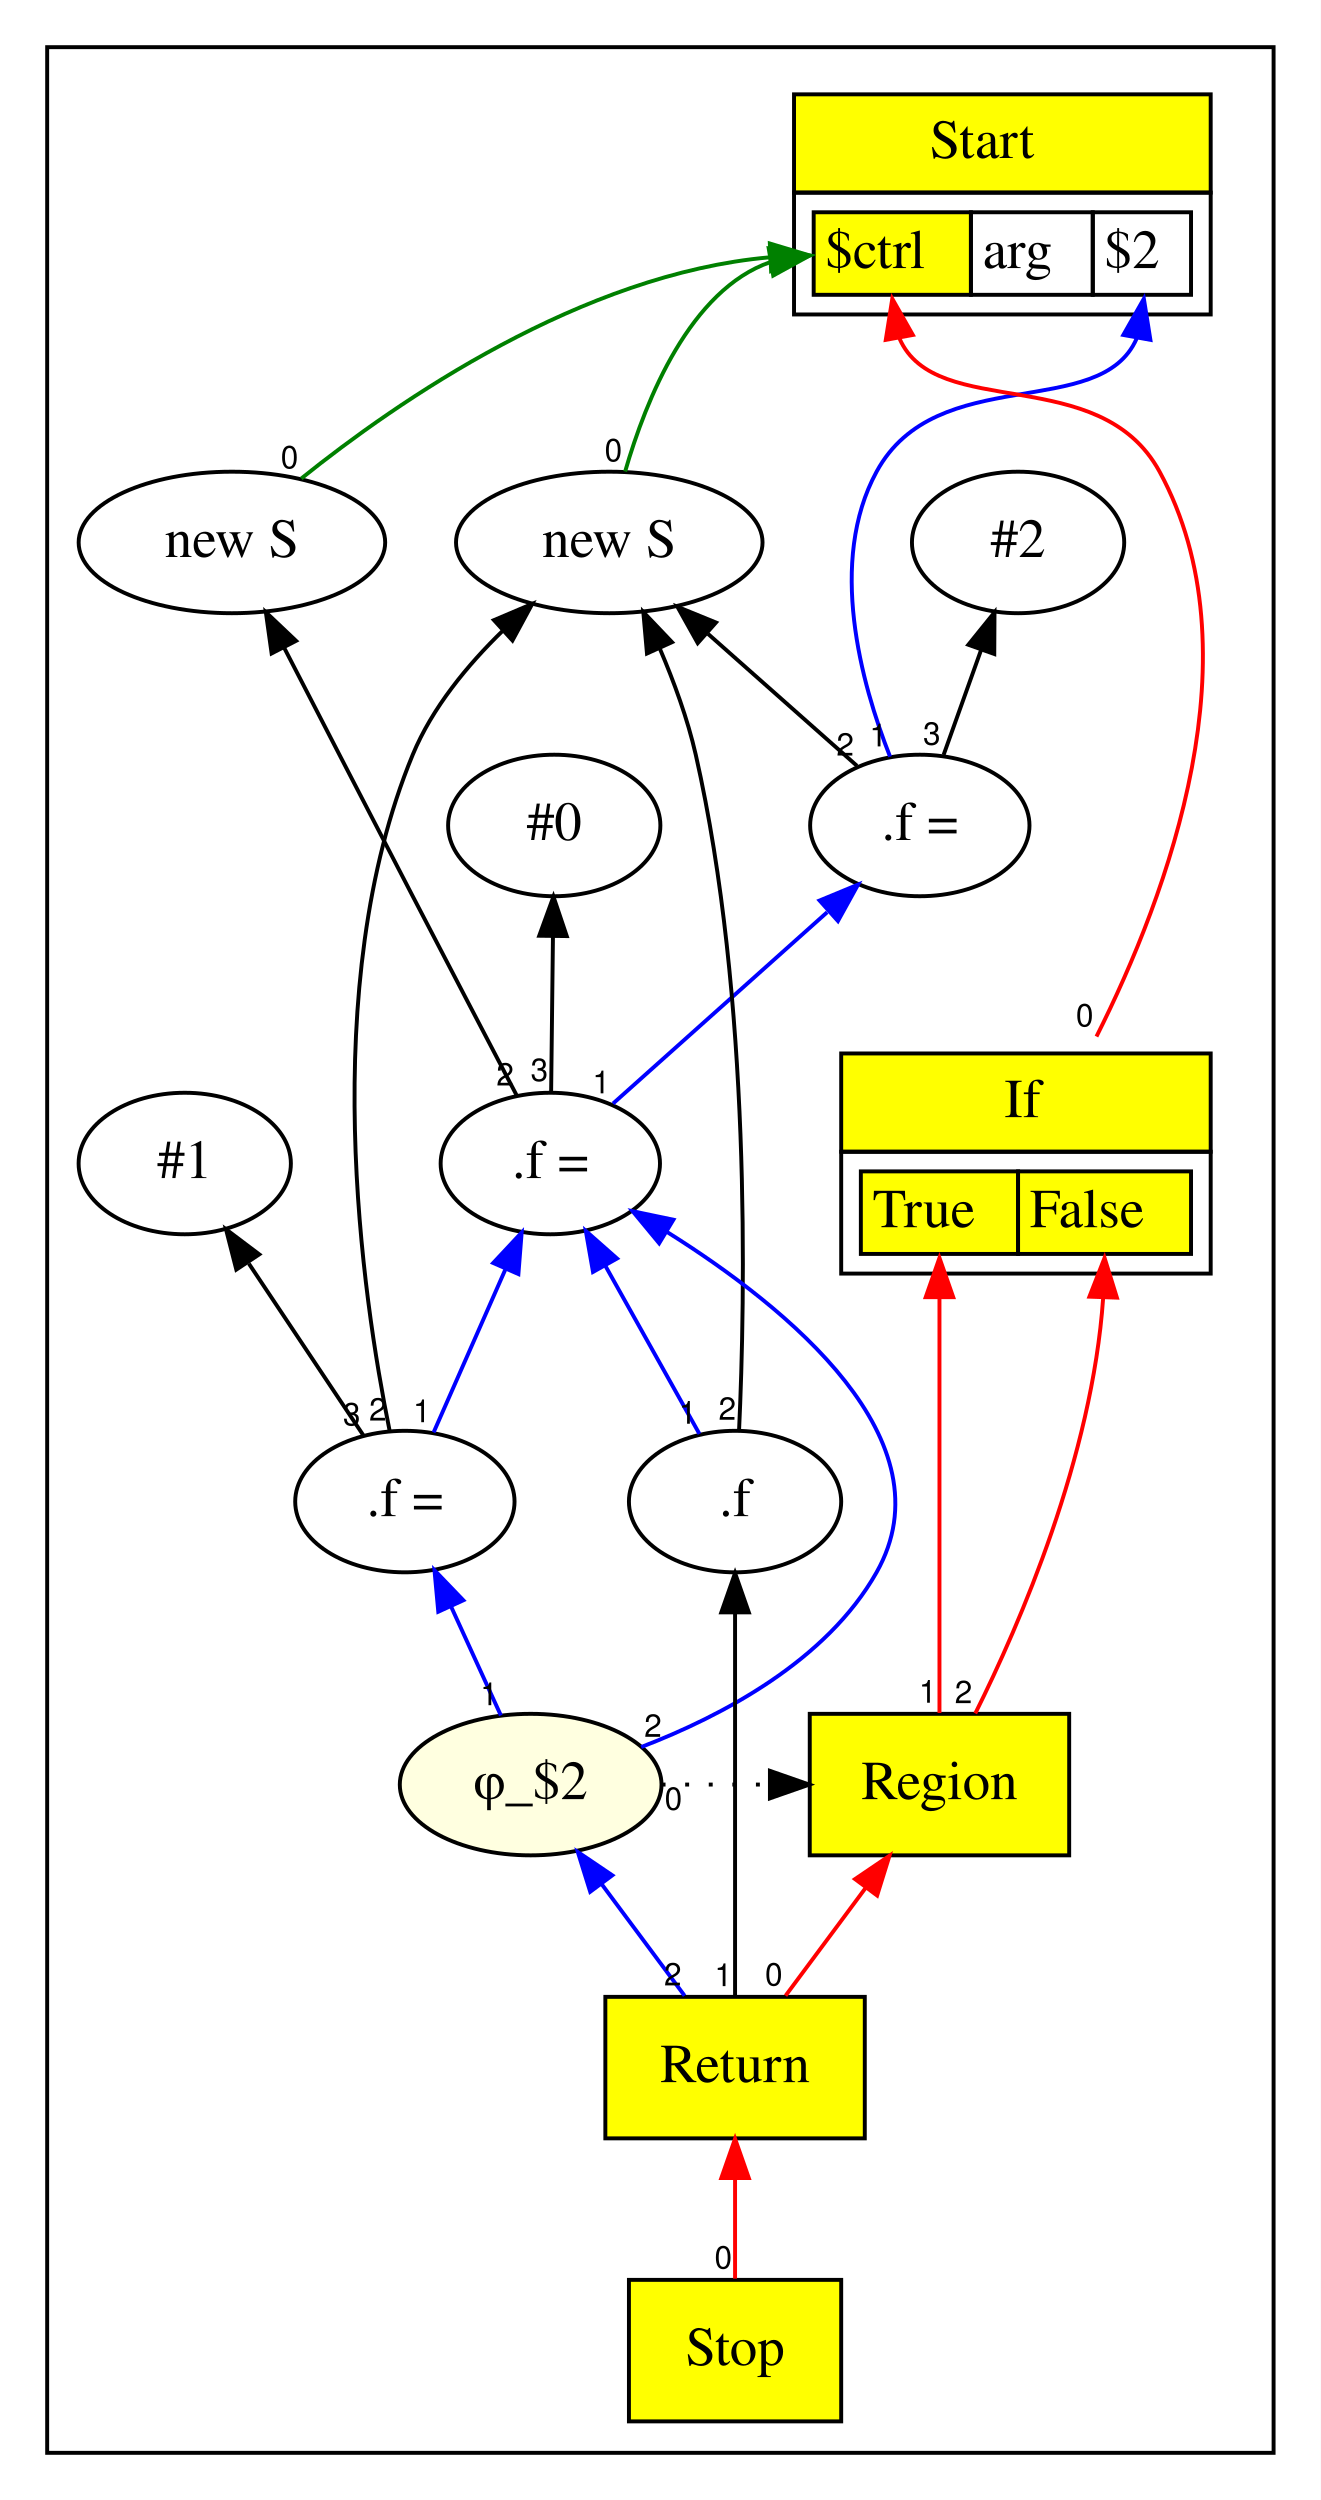
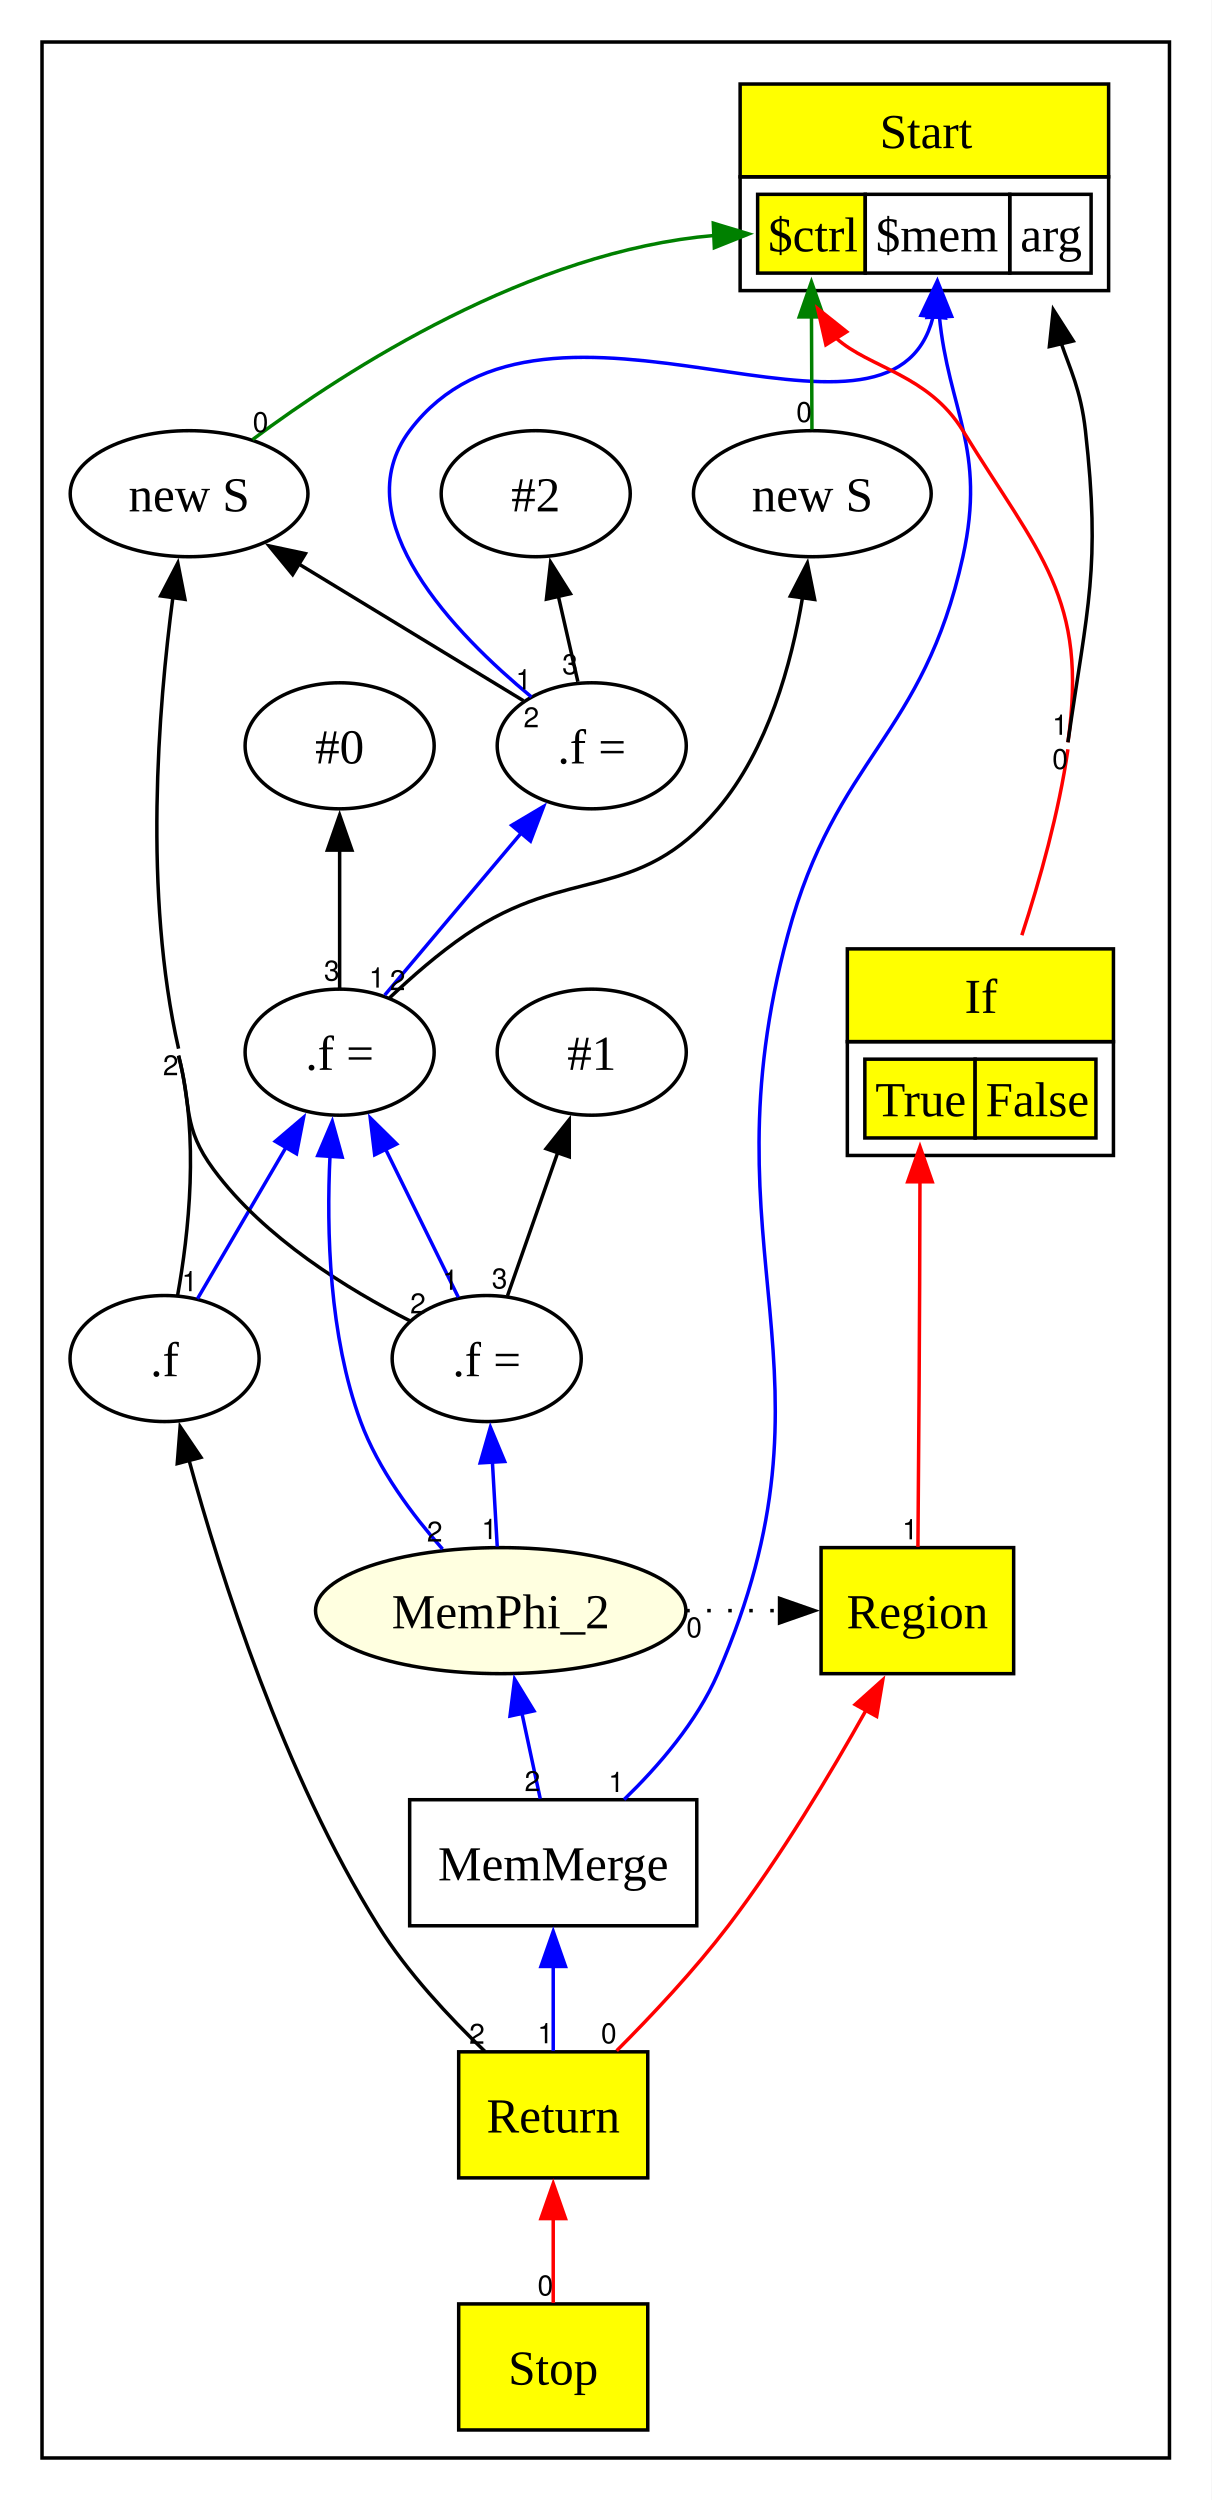
- <svg xmlns="http://www.w3.org/2000/svg" width="336pt" height="636pt" viewBox="0.00 0.00 336.00 636.00">
-   <g id="graph0" class="graph" transform="scale(1 1) rotate(0) translate(4 632)">
-     <polygon fill="white" stroke="transparent" points="-4,4 -4,-632 332,-632 332,4 -4,4" />
+ <svg xmlns="http://www.w3.org/2000/svg" width="346pt" height="714pt" viewBox="0.00 0.00 346.00 714.00">
+   <g id="graph0" class="graph" transform="scale(1 1) rotate(0) translate(4 710)">
+     <polygon fill="white" stroke="none" points="-4,4 -4,-710 342,-710 342,4 -4,4" />
    <g id="clust1" class="cluster">
-       <polygon fill="none" stroke="black" points="8,-8 8,-620 320,-620 320,-8 8,-8" />
+       <polygon fill="none" stroke="black" points="8,-8 8,-698 330,-698 330,-8 8,-8" />
    </g>
    <g id="node1" class="node">
-       <polygon fill="yellow" stroke="transparent" points="198,-583 198,-608 304,-608 304,-583 198,-583" />
-       <polygon fill="none" stroke="black" points="198,-583 198,-608 304,-608 304,-583 198,-583" />
-       <text text-anchor="start" x="232.5" y="-591.8" font-family="Times,serif" font-size="14.00">Start</text>
-       <polygon fill="none" stroke="black" points="198,-552 198,-583 304,-583 304,-552 198,-552" />
-       <polygon fill="yellow" stroke="transparent" points="203,-557 203,-578 243,-578 243,-557 203,-557" />
-       <polygon fill="none" stroke="black" points="203,-557 203,-578 243,-578 243,-557 203,-557" />
-       <text text-anchor="start" x="206" y="-563.8" font-family="Times,serif" font-size="14.00">$ctrl</text>
-       <polygon fill="none" stroke="black" points="243,-557 243,-578 274,-578 274,-557 243,-557" />
-       <text text-anchor="start" x="246" y="-563.8" font-family="Times,serif" font-size="14.00">arg</text>
-       <polygon fill="none" stroke="black" points="274,-557 274,-578 299,-578 299,-557 274,-557" />
-       <text text-anchor="start" x="277" y="-563.8" font-family="Times,serif" font-size="14.00">$2</text>
+       <polygon fill="yellow" stroke="none" points="207.38,-659.5 207.38,-686 312.62,-686 312.62,-659.5 207.38,-659.5" />
+       <polygon fill="none" stroke="black" points="207.38,-659.5 207.38,-686 312.62,-686 312.62,-659.5 207.38,-659.5" />
+       <text text-anchor="start" x="247.25" y="-667.7" font-family="Times New Roman,serif" font-size="14.00">Start</text>
+       <polygon fill="none" stroke="black" points="207.38,-627 207.38,-659.5 312.62,-659.5 312.62,-627 207.38,-627" />
+       <polygon fill="yellow" stroke="none" points="212.38,-632 212.38,-654.5 243.12,-654.5 243.12,-632 212.38,-632" />
+       <polygon fill="none" stroke="black" points="212.38,-632 212.38,-654.5 243.12,-654.5 243.12,-632 212.38,-632" />
+       <text text-anchor="start" x="215.38" y="-638.2" font-family="Times New Roman,serif" font-size="14.00">$ctrl</text>
+       <polygon fill="none" stroke="black" points="243.12,-632 243.12,-654.5 284.38,-654.5 284.38,-632 243.12,-632" />
+       <text text-anchor="start" x="246.12" y="-638.2" font-family="Times New Roman,serif" font-size="14.00">$mem</text>
+       <polygon fill="none" stroke="black" points="284.38,-632 284.38,-654.5 307.62,-654.5 307.62,-632 284.38,-632" />
+       <text text-anchor="start" x="287.38" y="-638.2" font-family="Times New Roman,serif" font-size="14.00">arg</text>
    </g>
    <g id="node2" class="node">
-       <polygon fill="yellow" stroke="black" points="210,-52 156,-52 156,-16 210,-16 210,-52" />
-       <text text-anchor="middle" x="183" y="-30.3" font-family="Times,serif" font-size="14.00">Stop</text>
+       <polygon fill="none" stroke="black" points="195,-196 113,-196 113,-160 195,-160 195,-196" />
+       <text text-anchor="middle" x="154" y="-172.95" font-family="Times New Roman,serif" font-size="14.00">MemMerge</text>
+     </g>
+     <g id="edge25" class="edge">
+       <path fill="none" stroke="blue" d="M174.24,-196.05C184.06,-205.56 195.02,-218.24 201,-232 238.55,-318.39 196.42,-352.07 221,-443 234.8,-494.06 259.62,-499.34 271,-551 277.81,-581.92 266.84,-592.84 264.27,-619.8" />
+       <polygon fill="blue" stroke="blue" points="260.79,-619.34 263.82,-629.49 267.78,-619.66 260.79,-619.34" />
+       <text text-anchor="middle" x="171.99" y="-198.2" font-family="Helvetica,sans-Serif" font-size="8.00">1</text>
    </g>
    <g id="node15" class="node">
-       <polygon fill="yellow" stroke="black" points="216,-124 150,-124 150,-88 216,-88 216,-124" />
-       <text text-anchor="middle" x="183" y="-102.3" font-family="Times,serif" font-size="14.00">Return</text>
+       <ellipse fill="lightyellow" stroke="black" cx="139" cy="-250" rx="52.89" ry="18" />
+       <text text-anchor="middle" x="139" y="-244.95" font-family="Times New Roman,serif" font-size="14.00">MemPhi_2</text>
+     </g>
+     <g id="edge26" class="edge">
+       <path fill="none" stroke="blue" d="M150.29,-196.3C148.71,-203.68 146.83,-212.48 145.05,-220.75" />
+       <polygon fill="blue" stroke="blue" points="141.66,-219.9 142.98,-230.42 148.5,-221.37 141.66,-219.9" />
+       <text text-anchor="middle" x="148.04" y="-198.45" font-family="Helvetica,sans-Serif" font-size="8.00">2</text>
+     </g>
+     <g id="node3" class="node">
+       <polygon fill="yellow" stroke="black" points="181,-52 127,-52 127,-16 181,-16 181,-52" />
+       <text text-anchor="middle" x="154" y="-28.95" font-family="Times New Roman,serif" font-size="14.00">Stop</text>
+     </g>
+     <g id="node16" class="node">
+       <polygon fill="yellow" stroke="black" points="181,-124 127,-124 127,-88 181,-88 181,-124" />
+       <text text-anchor="middle" x="154" y="-100.95" font-family="Times New Roman,serif" font-size="14.00">Return</text>
    </g>
    <g id="edge1" class="edge">
-       <path fill="none" stroke="red" d="M183,-52.3C183,-60.02 183,-69.29 183,-77.89" />
-       <polygon fill="red" stroke="red" points="179.5,-77.9 183,-87.9 186.5,-77.9 179.5,-77.9" />
-       <text text-anchor="middle" x="180" y="-54.9" font-family="Helvetica,sans-Serif" font-size="8.00">0</text>
-     </g>
-     <g id="node3" class="node">
-       <ellipse fill="none" stroke="black" cx="137" cy="-422" rx="27" ry="18" />
-       <text text-anchor="middle" x="137" y="-418.3" font-family="Times,serif" font-size="14.00">#0</text>
+       <path fill="none" stroke="red" d="M154,-52.3C154,-59.59 154,-68.27 154,-76.46" />
+       <polygon fill="red" stroke="red" points="150.5,-76.38 154,-86.38 157.5,-76.38 150.5,-76.38" />
+       <text text-anchor="middle" x="151.75" y="-54.45" font-family="Helvetica,sans-Serif" font-size="8.00">0</text>
    </g>
    <g id="node4" class="node">
-       <ellipse fill="none" stroke="black" cx="151" cy="-494" rx="38.99" ry="18" />
-       <text text-anchor="middle" x="151" y="-490.3" font-family="Times,serif" font-size="14.00">new S</text>
+       <ellipse fill="none" stroke="black" cx="93" cy="-497" rx="27" ry="18" />
+       <text text-anchor="middle" x="93" y="-491.95" font-family="Times New Roman,serif" font-size="14.00">#0</text>
+     </g>
+     <g id="node5" class="node">
+       <ellipse fill="none" stroke="black" cx="50" cy="-569" rx="33.95" ry="18" />
+       <text text-anchor="middle" x="50" y="-563.95" font-family="Times New Roman,serif" font-size="14.00">new S</text>
    </g>
    <g id="edge2" class="edge">
-       <path fill="none" stroke="green" d="M155.04,-512.06C160.38,-530.53 171.62,-558.28 191.99,-565.33" />
-       <polygon fill="green" stroke="green" points="191.56,-568.8 202,-567 192.71,-561.9 191.56,-568.8" />
-       <text text-anchor="middle" x="152.04" y="-514.66" font-family="Helvetica,sans-Serif" font-size="8.00">0</text>
-     </g>
-     <g id="node5" class="node">
-       <ellipse fill="none" stroke="black" cx="255" cy="-494" rx="27" ry="18" />
-       <text text-anchor="middle" x="255" y="-490.3" font-family="Times,serif" font-size="14.00">#2</text>
+       <path fill="none" stroke="green" d="M68.15,-584.47C94.9,-604.4 147.46,-638.35 200.14,-642.77" />
+       <polygon fill="green" stroke="green" points="199.72,-646.26 209.86,-643.19 200.02,-639.26 199.72,-646.26" />
+       <text text-anchor="middle" x="70.4" y="-586.62" font-family="Helvetica,sans-Serif" font-size="8.00">0</text>
    </g>
    <g id="node6" class="node">
-       <ellipse fill="none" stroke="black" cx="230" cy="-422" rx="27.9" ry="18" />
-       <text text-anchor="middle" x="230" y="-418.3" font-family="Times,serif" font-size="14.00">.f =</text>
+       <ellipse fill="none" stroke="black" cx="149" cy="-569" rx="27" ry="18" />
+       <text text-anchor="middle" x="149" y="-563.95" font-family="Times New Roman,serif" font-size="14.00">#2</text>
+     </g>
+     <g id="node7" class="node">
+       <ellipse fill="none" stroke="black" cx="165" cy="-497" rx="27" ry="18" />
+       <text text-anchor="middle" x="165" y="-491.95" font-family="Times New Roman,serif" font-size="14.00">.f =</text>
    </g>
    <g id="edge3" class="edge">
-       <path fill="none" stroke="blue" d="M222.43,-439.51C215.04,-458.25 206.57,-489.16 219,-512 234.25,-540.04 275.92,-524.64 285.17,-545.89" />
-       <polygon fill="blue" stroke="blue" points="281.77,-546.79 287,-556 288.66,-545.54 281.77,-546.79" />
-       <text text-anchor="middle" x="219.43" y="-442.11" font-family="Helvetica,sans-Serif" font-size="8.00">1</text>
+       <path fill="none" stroke="blue" d="M147.77,-510.96C126.13,-528.81 94,-561.66 113,-587 152.26,-639.35 250.4,-570.87 262.52,-619.62" />
+       <polygon fill="blue" stroke="blue" points="259.03,-619.93 263.59,-629.5 265.99,-619.18 259.03,-619.93" />
+       <text text-anchor="middle" x="145.52" y="-513.11" font-family="Helvetica,sans-Serif" font-size="8.00">1</text>
    </g>
    <g id="edge4" class="edge">
-       <path fill="none" stroke="black" d="M214.01,-437.17C203.14,-446.8 188.53,-459.75 176.11,-470.75" />
-       <polygon fill="black" stroke="black" points="173.5,-468.39 168.33,-477.64 178.14,-473.63 173.5,-468.39" />
-       <text text-anchor="middle" x="211.01" y="-439.77" font-family="Helvetica,sans-Serif" font-size="8.00">2</text>
+       <path fill="none" stroke="black" d="M145.49,-509.87C127.95,-520.55 101.87,-536.43 81.39,-548.89" />
+       <polygon fill="black" stroke="black" points="79.58,-545.9 72.86,-554.09 83.22,-551.88 79.58,-545.9" />
+       <text text-anchor="middle" x="147.74" y="-502.27" font-family="Helvetica,sans-Serif" font-size="8.00">2</text>
    </g>
    <g id="edge5" class="edge">
-       <path fill="none" stroke="black" d="M236.05,-439.95C238.91,-447.94 242.38,-457.67 245.57,-466.6" />
-       <polygon fill="black" stroke="black" points="242.34,-467.97 249,-476.21 248.94,-465.62 242.34,-467.97" />
-       <text text-anchor="middle" x="233.05" y="-442.55" font-family="Helvetica,sans-Serif" font-size="8.00">3</text>
-     </g>
-     <g id="node7" class="node">
-       <ellipse fill="none" stroke="black" cx="55" cy="-494" rx="38.99" ry="18" />
-       <text text-anchor="middle" x="55" y="-490.3" font-family="Times,serif" font-size="14.00">new S</text>
+       <path fill="none" stroke="black" d="M161.04,-515.3C159.36,-522.68 157.35,-531.48 155.46,-539.75" />
+       <polygon fill="black" stroke="black" points="152.06,-538.89 153.25,-549.42 158.89,-540.45 152.06,-538.89" />
+       <text text-anchor="middle" x="158.79" y="-517.45" font-family="Helvetica,sans-Serif" font-size="8.00">3</text>
+     </g>
+     <g id="node8" class="node">
+       <ellipse fill="none" stroke="black" cx="228" cy="-569" rx="33.95" ry="18" />
+       <text text-anchor="middle" x="228" y="-563.95" font-family="Times New Roman,serif" font-size="14.00">new S</text>
    </g>
    <g id="edge6" class="edge">
-       <path fill="none" stroke="green" d="M72.65,-510.27C97.21,-530 144.07,-562.34 191.81,-566.54" />
-       <polygon fill="green" stroke="green" points="191.85,-570.05 202,-567 192.17,-563.06 191.85,-570.05" />
-       <text text-anchor="middle" x="69.65" y="-512.87" font-family="Helvetica,sans-Serif" font-size="8.00">0</text>
-     </g>
-     <g id="node8" class="node">
-       <ellipse fill="none" stroke="black" cx="136" cy="-336" rx="27.9" ry="18" />
-       <text text-anchor="middle" x="136" y="-332.3" font-family="Times,serif" font-size="14.00">.f =</text>
+       <path fill="none" stroke="green" d="M227.89,-587.35C227.84,-596.51 227.79,-608.2 227.76,-619.69" />
+       <polygon fill="green" stroke="green" points="224.26,-619.48 227.75,-629.49 231.26,-619.49 224.26,-619.48" />
+       <text text-anchor="middle" x="225.64" y="-589.5" font-family="Helvetica,sans-Serif" font-size="8.00">0</text>
+     </g>
+     <g id="node9" class="node">
+       <ellipse fill="none" stroke="black" cx="93" cy="-409.5" rx="27" ry="18" />
+       <text text-anchor="middle" x="93" y="-404.45" font-family="Times New Roman,serif" font-size="14.00">.f =</text>
    </g>
    <g id="edge9" class="edge">
-       <path fill="none" stroke="black" d="M136.21,-354.4C136.34,-365.74 136.52,-380.77 136.67,-393.68" />
-       <polygon fill="black" stroke="black" points="133.18,-393.95 136.8,-403.9 140.18,-393.86 133.18,-393.95" />
-       <text text-anchor="middle" x="133.21" y="-357" font-family="Helvetica,sans-Serif" font-size="8.00">3</text>
+       <path fill="none" stroke="black" d="M93,-427.8C93,-439.16 93,-454.28 93,-467.4" />
+       <polygon fill="black" stroke="black" points="89.5,-467.21 93,-477.21 96.5,-467.21 89.5,-467.21" />
+       <text text-anchor="middle" x="90.75" y="-429.95" font-family="Helvetica,sans-Serif" font-size="8.00">3</text>
    </g>
    <g id="edge7" class="edge">
-       <path fill="none" stroke="blue" d="M151.95,-351.25C166.89,-364.6 189.42,-384.73 206.44,-399.94" />
-       <polygon fill="blue" stroke="blue" points="204.5,-402.91 214.29,-406.96 209.17,-397.69 204.5,-402.91" />
-       <text text-anchor="middle" x="148.95" y="-353.85" font-family="Helvetica,sans-Serif" font-size="8.00">1</text>
+       <path fill="none" stroke="blue" d="M105.87,-425.79C116.73,-438.67 132.44,-457.34 144.94,-472.18" />
+       <polygon fill="blue" stroke="blue" points="142.15,-474.29 151.26,-479.69 147.5,-469.79 142.15,-474.29" />
+       <text text-anchor="middle" x="103.62" y="-427.94" font-family="Helvetica,sans-Serif" font-size="8.00">1</text>
    </g>
    <g id="edge8" class="edge">
-       <path fill="none" stroke="black" d="M127.49,-353.24C120.39,-366.8 110.02,-386.65 101,-404 89.97,-425.23 77.52,-449.33 68.35,-467.1" />
-       <polygon fill="black" stroke="black" points="65.1,-465.77 63.63,-476.26 71.32,-468.97 65.1,-465.77" />
-       <text text-anchor="middle" x="124.49" y="-355.84" font-family="Helvetica,sans-Serif" font-size="8.00">2</text>
-     </g>
-     <g id="node9" class="node">
-       <ellipse fill="none" stroke="black" cx="183" cy="-250" rx="27" ry="18" />
-       <text text-anchor="middle" x="183" y="-246.3" font-family="Times,serif" font-size="14.00">.f</text>
+       <path fill="none" stroke="black" d="M107.31,-425.06C113.63,-431.04 121.35,-437.78 129,-443 158.55,-463.17 177.93,-451.66 201,-479 215.33,-495.99 222.06,-520.44 225.21,-539.41" />
+       <polygon fill="black" stroke="black" points="221.73,-539.76 226.58,-549.18 228.66,-538.79 221.73,-539.76" />
+       <text text-anchor="middle" x="109.56" y="-427.21" font-family="Helvetica,sans-Serif" font-size="8.00">2</text>
+     </g>
+     <g id="node10" class="node">
+       <ellipse fill="none" stroke="black" cx="43" cy="-322" rx="27" ry="18" />
+       <text text-anchor="middle" x="43" y="-316.95" font-family="Times New Roman,serif" font-size="14.00">.f</text>
    </g>
    <g id="edge11" class="edge">
-       <path fill="none" stroke="black" d="M184.02,-268.21C185.58,-301.74 187.07,-378 173,-440 170.94,-449.08 167.45,-458.59 163.85,-467.01" />
-       <polygon fill="black" stroke="black" points="160.59,-465.75 159.66,-476.3 166.96,-468.63 160.59,-465.75" />
-       <text text-anchor="middle" x="181.02" y="-270.81" font-family="Helvetica,sans-Serif" font-size="8.00">2</text>
+       <path fill="none" stroke="black" d="M47,-410.5C36.94,-454.72 41.17,-507.73 45.4,-539.6" />
+       <polygon fill="black" stroke="black" points="41.89,-539.81 46.78,-549.21 48.82,-538.82 41.89,-539.81" />
+       <path fill="none" stroke="black" d="M46.72,-340.02C49.87,-357.49 53,-385.34 47,-408.5" />
+       <text text-anchor="middle" x="44.75" y="-402.9" font-family="Helvetica,sans-Serif" font-size="8.00">2</text>
    </g>
    <g id="edge10" class="edge">
-       <path fill="none" stroke="blue" d="M173.94,-267.2C167.18,-279.28 157.81,-296.02 150.08,-309.84" />
-       <polygon fill="blue" stroke="blue" points="146.86,-308.42 145.03,-318.85 152.97,-311.84 146.86,-308.42" />
-       <text text-anchor="middle" x="170.94" y="-269.8" font-family="Helvetica,sans-Serif" font-size="8.00">1</text>
-     </g>
-     <g id="node10" class="node">
-       <polygon fill="yellow" stroke="transparent" points="210,-339 210,-364 304,-364 304,-339 210,-339" />
-       <polygon fill="none" stroke="black" points="210,-339 210,-364 304,-364 304,-339 210,-339" />
-       <text text-anchor="start" x="251.5" y="-347.8" font-family="Times,serif" font-size="14.00">If</text>
-       <polygon fill="none" stroke="black" points="210,-308 210,-339 304,-339 304,-308 210,-308" />
-       <polygon fill="yellow" stroke="transparent" points="215,-313 215,-334 255,-334 255,-313 215,-313" />
-       <polygon fill="none" stroke="black" points="215,-313 215,-334 255,-334 255,-313 215,-313" />
-       <text text-anchor="start" x="218" y="-319.8" font-family="Times,serif" font-size="14.00">True</text>
-       <polygon fill="yellow" stroke="transparent" points="255,-313 255,-334 299,-334 299,-313 255,-313" />
-       <polygon fill="none" stroke="black" points="255,-313 255,-334 299,-334 299,-313 255,-313" />
-       <text text-anchor="start" x="258" y="-319.8" font-family="Times,serif" font-size="14.00">False</text>
+       <path fill="none" stroke="blue" d="M52.4,-339.08C59.55,-351.3 69.53,-368.37 77.81,-382.52" />
+       <polygon fill="blue" stroke="blue" points="74.63,-384.03 82.7,-390.89 80.68,-380.49 74.63,-384.03" />
+       <text text-anchor="middle" x="50.15" y="-341.23" font-family="Helvetica,sans-Serif" font-size="8.00">1</text>
+     </g>
+     <g id="node11" class="node">
+       <polygon fill="yellow" stroke="none" points="238,-412.5 238,-439 314,-439 314,-412.5 238,-412.5" />
+       <polygon fill="none" stroke="black" points="238,-412.5 238,-439 314,-439 314,-412.5 238,-412.5" />
+       <text text-anchor="start" x="271.5" y="-420.7" font-family="Times New Roman,serif" font-size="14.00">If</text>
+       <polygon fill="none" stroke="black" points="238,-380 238,-412.5 314,-412.5 314,-380 238,-380" />
+       <polygon fill="yellow" stroke="none" points="243,-385 243,-407.5 274.5,-407.5 274.5,-385 243,-385" />
+       <polygon fill="none" stroke="black" points="243,-385 243,-407.5 274.5,-407.5 274.5,-385 243,-385" />
+       <text text-anchor="start" x="246" y="-391.2" font-family="Times New Roman,serif" font-size="14.00">True</text>
+       <polygon fill="yellow" stroke="none" points="274.5,-385 274.5,-407.5 309,-407.5 309,-385 274.5,-385" />
+       <polygon fill="none" stroke="black" points="274.5,-385 274.5,-407.5 309,-407.5 309,-385 274.5,-385" />
+       <text text-anchor="start" x="277.5" y="-391.2" font-family="Times New Roman,serif" font-size="14.00">False</text>
    </g>
    <g id="edge12" class="edge">
-       <path fill="none" stroke="red" d="M274.94,-368.3C293.31,-404.87 315.92,-466.19 291,-512 275.75,-540.04 234.08,-524.64 224.83,-545.89" />
-       <polygon fill="red" stroke="red" points="221.34,-545.54 223,-556 228.23,-546.79 221.34,-545.54" />
-       <text text-anchor="middle" x="271.94" y="-370.9" font-family="Helvetica,sans-Serif" font-size="8.00">0</text>
-     </g>
-     <g id="node11" class="node">
-       <ellipse fill="none" stroke="black" cx="43" cy="-336" rx="27" ry="18" />
-       <text text-anchor="middle" x="43" y="-332.3" font-family="Times,serif" font-size="14.00">#1</text>
+       <path fill="none" stroke="red" d="M301,-498C306.79,-539.34 292.85,-551.43 271,-587 261.11,-603.09 244.32,-604.88 234.83,-613.4" />
+       <polygon fill="red" stroke="red" points="231.88,-611.53 229.53,-621.86 237.81,-615.25 231.88,-611.53" />
+       <path fill="none" stroke="red" d="M287.84,-442.9C293,-458.69 298.44,-478.09 301,-496" />
+       <text text-anchor="middle" x="298.75" y="-490.4" font-family="Helvetica,sans-Serif" font-size="8.00">0</text>
+     </g>
+     <g id="edge13" class="edge">
+       <path fill="none" stroke="black" d="M301,-498C306.61,-537.22 310.42,-547.63 306,-587 304.69,-598.67 301.49,-604.88 299.06,-612.05" />
+       <polygon fill="black" stroke="black" points="295.7,-611.02 296.82,-621.55 302.52,-612.62 295.7,-611.02" />
+       <text text-anchor="middle" x="298.75" y="-500.15" font-family="Helvetica,sans-Serif" font-size="8.00">1</text>
    </g>
    <g id="node12" class="node">
-       <ellipse fill="none" stroke="black" cx="99" cy="-250" rx="27.9" ry="18" />
-       <text text-anchor="middle" x="99" y="-246.3" font-family="Times,serif" font-size="14.00">.f =</text>
+       <ellipse fill="none" stroke="black" cx="165" cy="-409.5" rx="27" ry="18" />
+       <text text-anchor="middle" x="165" y="-404.45" font-family="Times New Roman,serif" font-size="14.00">#1</text>
+     </g>
+     <g id="node13" class="node">
+       <ellipse fill="none" stroke="black" cx="135" cy="-322" rx="27" ry="18" />
+       <text text-anchor="middle" x="135" y="-316.95" font-family="Times New Roman,serif" font-size="14.00">.f =</text>
    </g>
    <g id="edge15" class="edge">
-       <path fill="none" stroke="black" d="M95.12,-268.01C88.19,-302.16 76.55,-380.87 101,-440 105.95,-451.96 114.93,-462.83 123.93,-471.57" />
-       <polygon fill="black" stroke="black" points="121.66,-474.24 131.41,-478.38 126.37,-469.06 121.66,-474.24" />
-       <text text-anchor="middle" x="92.12" y="-270.61" font-family="Helvetica,sans-Serif" font-size="8.00">2</text>
+       <path fill="none" stroke="black" d="M113.11,-332.75C95.54,-341.64 71.49,-356.38 57,-376 48.02,-388.16 50.79,-393.87 47,-408.5" />
+       <text text-anchor="middle" x="115.36" y="-334.9" font-family="Helvetica,sans-Serif" font-size="8.00">2</text>
    </g>
    <g id="edge14" class="edge">
-       <path fill="none" stroke="blue" d="M106.31,-267.6C111.53,-279.45 118.65,-295.62 124.61,-309.15" />
-       <polygon fill="blue" stroke="blue" points="121.47,-310.7 128.71,-318.44 127.88,-307.88 121.47,-310.7" />
-       <text text-anchor="middle" x="103.31" y="-270.2" font-family="Helvetica,sans-Serif" font-size="8.00">1</text>
+       <path fill="none" stroke="blue" d="M126.9,-339.49C120.98,-351.55 112.81,-368.17 105.98,-382.08" />
+       <polygon fill="blue" stroke="blue" points="103.01,-380.19 101.74,-390.71 109.29,-383.27 103.01,-380.19" />
+       <text text-anchor="middle" x="124.65" y="-341.64" font-family="Helvetica,sans-Serif" font-size="8.00">1</text>
    </g>
    <g id="edge16" class="edge">
-       <path fill="none" stroke="black" d="M88.47,-266.8C80.25,-279.12 68.7,-296.45 59.3,-310.55" />
-       <polygon fill="black" stroke="black" points="56.12,-309.01 53.49,-319.27 61.95,-312.89 56.12,-309.01" />
-       <text text-anchor="middle" x="85.47" y="-269.4" font-family="Helvetica,sans-Serif" font-size="8.00">3</text>
-     </g>
-     <g id="node13" class="node">
-       <polygon fill="yellow" stroke="black" points="268,-196 202,-196 202,-160 268,-160 268,-196" />
-       <text text-anchor="middle" x="235" y="-174.3" font-family="Times,serif" font-size="14.00">Region</text>
+       <path fill="none" stroke="black" d="M140.93,-339.89C145.04,-351.6 150.6,-367.46 155.34,-380.98" />
+       <polygon fill="black" stroke="black" points="151.97,-381.94 158.58,-390.21 158.58,-379.62 151.97,-381.94" />
+       <text text-anchor="middle" x="138.68" y="-342.04" font-family="Helvetica,sans-Serif" font-size="8.00">3</text>
+     </g>
+     <g id="node14" class="node">
+       <polygon fill="yellow" stroke="black" points="285.5,-268 230.5,-268 230.5,-232 285.5,-232 285.5,-268" />
+       <text text-anchor="middle" x="258" y="-244.95" font-family="Times New Roman,serif" font-size="14.00">Region</text>
    </g>
    <g id="edge17" class="edge">
-       <path fill="none" stroke="red" d="M235,-196.22C235,-219.49 235,-262.58 235,-301.64" />
-       <polygon fill="red" stroke="red" points="231.5,-302 235,-312 238.5,-302 231.5,-302" />
-       <text text-anchor="middle" x="232" y="-198.82" font-family="Helvetica,sans-Serif" font-size="8.00">1</text>
-     </g>
-     <g id="edge18" class="edge">
-       <path fill="none" stroke="red" d="M244.11,-196.1C255.5,-218.96 273.84,-261.33 276.64,-301.77" />
-       <polygon fill="red" stroke="red" points="273.15,-302.13 277,-312 280.14,-301.88 273.15,-302.13" />
-       <text text-anchor="middle" x="241.11" y="-198.7" font-family="Helvetica,sans-Serif" font-size="8.00">2</text>
-     </g>
-     <g id="node14" class="node">
-       <ellipse fill="lightyellow" stroke="black" cx="131" cy="-178" rx="33.29" ry="18" />
-       <text text-anchor="middle" x="131" y="-174.3" font-family="Times,serif" font-size="14.00">φ_$2</text>
+       <path fill="none" stroke="red" d="M258.16,-268.22C258.36,-291.29 258.68,-333.85 258.74,-372.64" />
+       <polygon fill="red" stroke="red" points="255.24,-372.49 258.75,-382.49 262.24,-372.48 255.24,-372.49" />
+       <text text-anchor="middle" x="255.91" y="-270.37" font-family="Helvetica,sans-Serif" font-size="8.00">1</text>
    </g>
    <g id="edge21" class="edge">
-       <path fill="none" stroke="blue" d="M159.11,-187.55C179.74,-195.47 206.28,-209.49 219,-232 237.92,-265.48 196.57,-299.24 165.7,-318.58" />
-       <polygon fill="blue" stroke="blue" points="163.69,-315.71 156.94,-323.87 167.31,-321.7 163.69,-315.71" />
-       <text text-anchor="middle" x="162.11" y="-190.15" font-family="Helvetica,sans-Serif" font-size="8.00">2</text>
+       <path fill="none" stroke="blue" d="M122.4,-267.57C113.78,-277.31 104.01,-290.37 99,-304 90,-328.5 89.21,-358.4 90.25,-379.93" />
+       <polygon fill="blue" stroke="blue" points="86.75,-379.98 90.9,-389.73 93.73,-379.52 86.75,-379.98" />
+       <text text-anchor="middle" x="120.15" y="-269.72" font-family="Helvetica,sans-Serif" font-size="8.00">2</text>
    </g>
    <g id="edge20" class="edge">
-       <path fill="none" stroke="blue" d="M123.42,-195.59C119.63,-203.87 114.97,-214.08 110.73,-223.34" />
-       <polygon fill="blue" stroke="blue" points="107.5,-221.98 106.53,-232.53 113.87,-224.89 107.5,-221.98" />
-       <text text-anchor="middle" x="120.42" y="-198.19" font-family="Helvetica,sans-Serif" font-size="8.00">1</text>
+       <path fill="none" stroke="blue" d="M138.01,-268.3C137.59,-275.59 137.1,-284.27 136.63,-292.46" />
+       <polygon fill="blue" stroke="blue" points="133.14,-292.2 136.06,-302.38 140.13,-292.6 133.14,-292.2" />
+       <text text-anchor="middle" x="135.76" y="-270.45" font-family="Helvetica,sans-Serif" font-size="8.00">1</text>
    </g>
    <g id="edge19" class="edge">
-       <path fill="none" stroke="black" stroke-dasharray="1,5" d="M164.31,-178C173.41,-178 182.5,-178 191.6,-178" />
-       <polygon fill="black" stroke="black" points="191.87,-181.5 201.87,-178 191.87,-174.5 191.87,-181.5" />
-       <text text-anchor="middle" x="167.31" y="-171.6" font-family="Helvetica,sans-Serif" font-size="8.00">0</text>
+       <path fill="none" stroke="black" stroke-dasharray="1,5" d="M191.99,-250C200.94,-250 209.88,-250 218.82,-250" />
+       <polygon fill="black" stroke="black" points="218.64,-253.5 228.64,-250 218.64,-246.5 218.64,-253.5" />
+       <text text-anchor="middle" x="194.24" y="-242.4" font-family="Helvetica,sans-Serif" font-size="8.00">0</text>
+     </g>
+     <g id="edge24" class="edge">
+       <path fill="none" stroke="blue" d="M154,-124.3C154,-131.59 154,-140.27 154,-148.46" />
+       <polygon fill="blue" stroke="blue" points="150.5,-148.38 154,-158.38 157.5,-148.38 150.5,-148.38" />
+       <text text-anchor="middle" x="151.75" y="-126.45" font-family="Helvetica,sans-Serif" font-size="8.00">1</text>
    </g>
    <g id="edge23" class="edge">
-       <path fill="none" stroke="black" d="M183,-124.13C183,-148.33 183,-192.79 183,-221.61" />
-       <polygon fill="black" stroke="black" points="179.5,-221.81 183,-231.81 186.5,-221.81 179.5,-221.81" />
-       <text text-anchor="middle" x="180" y="-126.73" font-family="Helvetica,sans-Serif" font-size="8.00">1</text>
+       <path fill="none" stroke="black" d="M134.47,-124.14C124.31,-133.85 112.32,-146.7 104,-160 77.05,-203.06 59,-259.91 49.91,-293.26" />
+       <polygon fill="black" stroke="black" points="46.62,-291.99 47.45,-302.55 53.39,-293.78 46.62,-291.99" />
+       <text text-anchor="middle" x="132.22" y="-126.29" font-family="Helvetica,sans-Serif" font-size="8.00">2</text>
    </g>
    <g id="edge22" class="edge">
-       <path fill="none" stroke="red" d="M195.85,-124.3C202.03,-132.61 209.54,-142.72 216.32,-151.86" />
-       <polygon fill="red" stroke="red" points="213.52,-153.96 222.29,-159.9 219.14,-149.78 213.52,-153.96" />
-       <text text-anchor="middle" x="192.85" y="-126.9" font-family="Helvetica,sans-Serif" font-size="8.00">0</text>
-     </g>
-     <g id="edge24" class="edge">
-       <path fill="none" stroke="blue" d="M170.15,-124.3C163.79,-132.86 156.01,-143.33 149.07,-152.67" />
-       <polygon fill="blue" stroke="blue" points="146.15,-150.74 142.99,-160.86 151.77,-154.92 146.15,-150.74" />
-       <text text-anchor="middle" x="167.15" y="-126.9" font-family="Helvetica,sans-Serif" font-size="8.00">2</text>
+       <path fill="none" stroke="red" d="M172.12,-124.31C182.08,-134.28 194.34,-147.32 204,-160 218.92,-179.59 233.25,-203.54 243.4,-221.66" />
+       <polygon fill="red" stroke="red" points="240.24,-223.18 248.13,-230.25 246.37,-219.8 240.24,-223.18" />
+       <text text-anchor="middle" x="169.87" y="-126.46" font-family="Helvetica,sans-Serif" font-size="8.00">0</text>
    </g>
  </g>
</svg>
